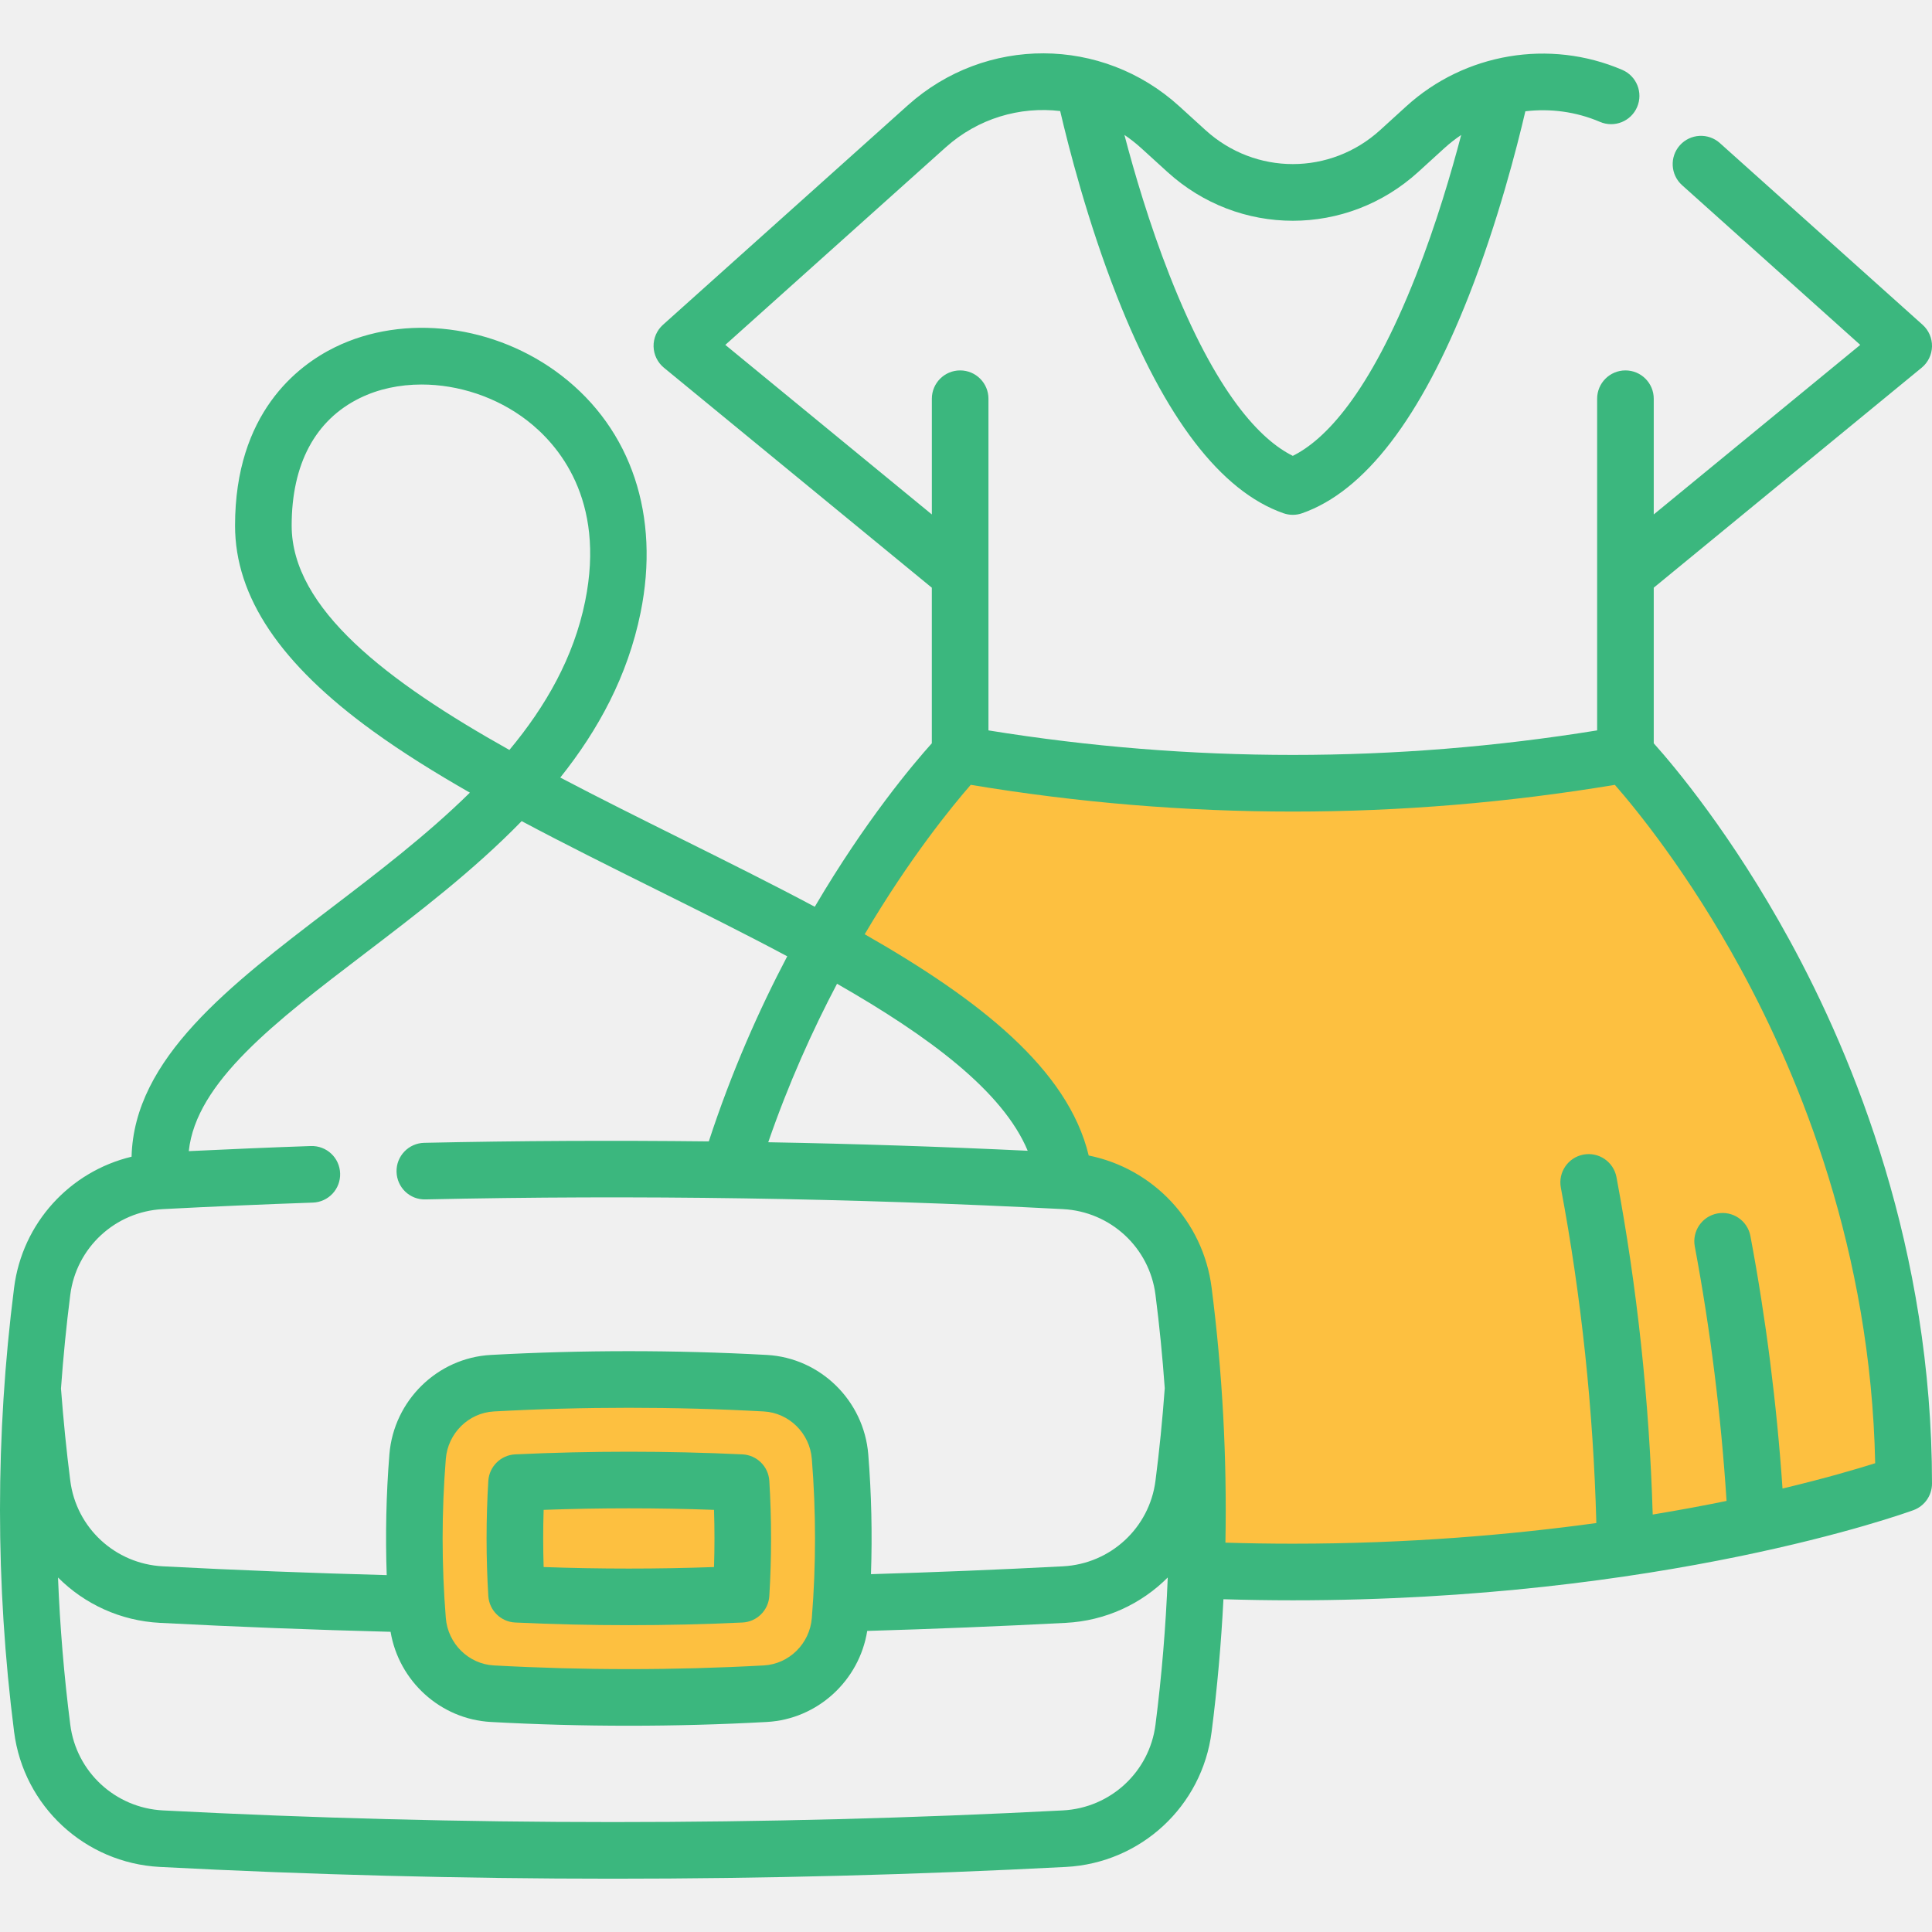
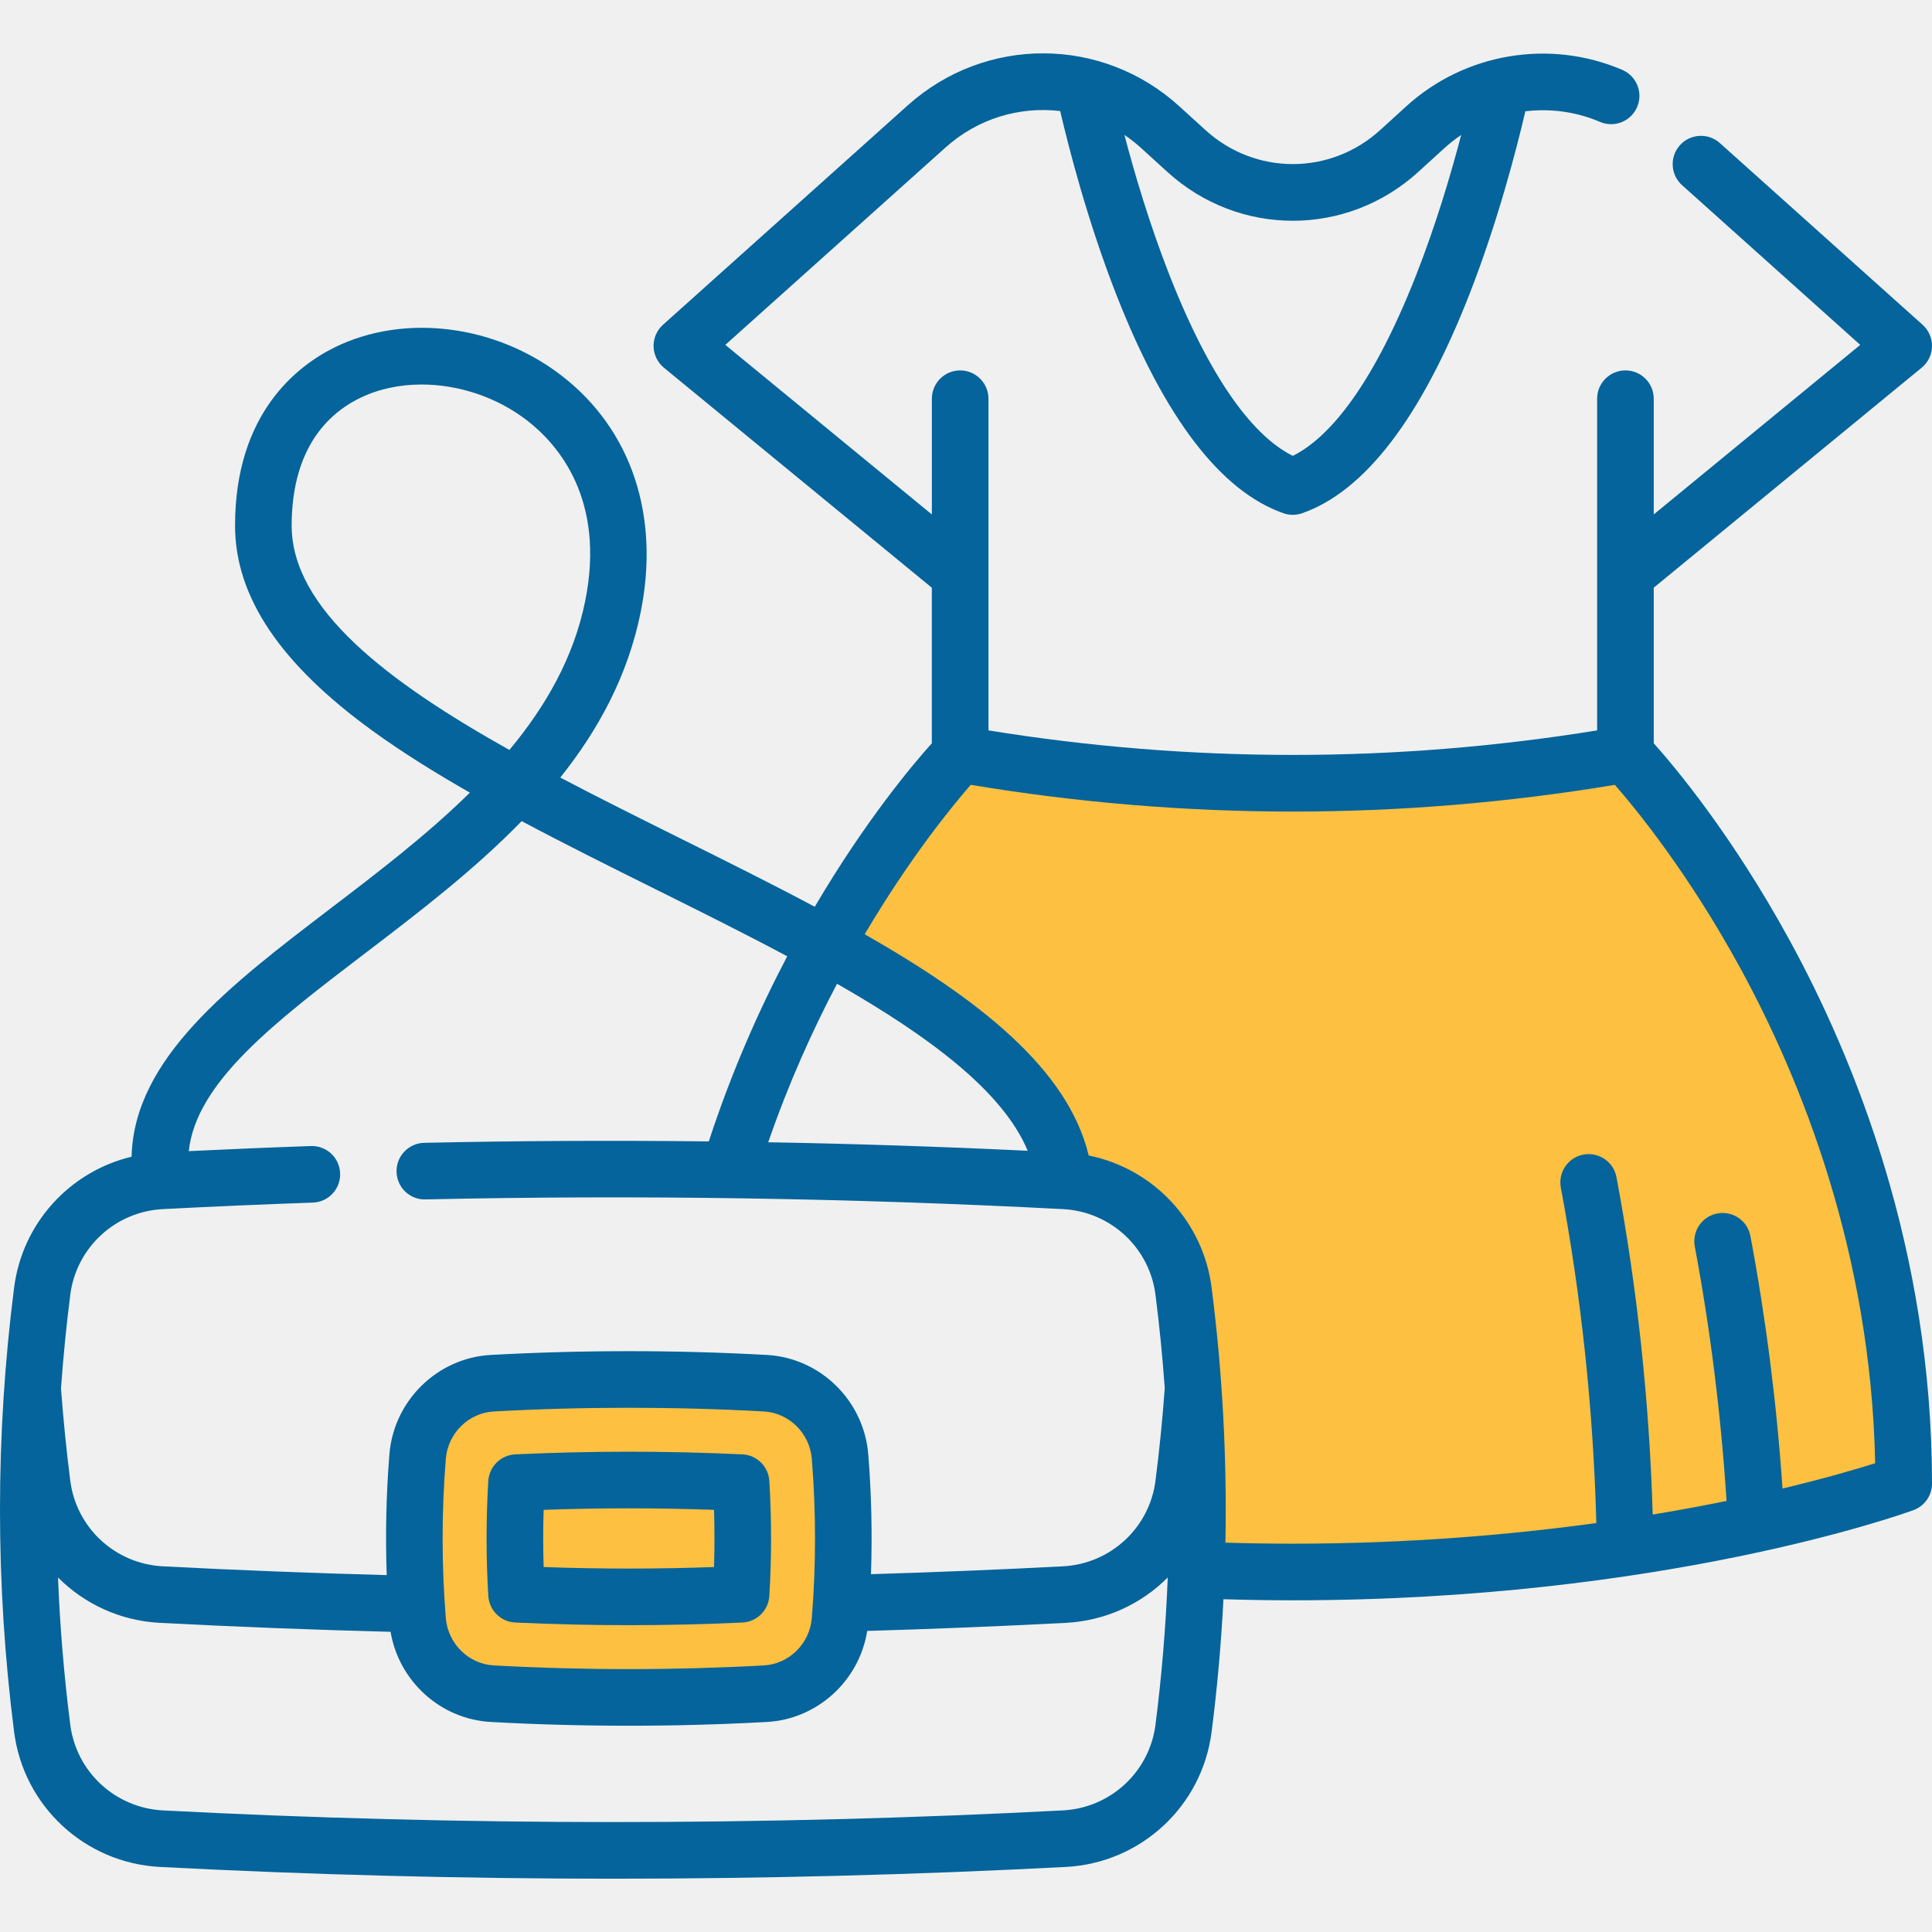
<svg xmlns="http://www.w3.org/2000/svg" width="80" height="80" viewBox="0 0 80 80" fill="none">
  <g clip-path="url(#clip0)">
    <path d="M22.5 57C20.1 56.6 18.833 57.5 18.5 58L18 58.5C17.5 59.167 16.5 60.6 16.5 61V64C16.5 64.5 16.5 66 17 67C17.5 68 17.5 68.5 18 69C18.5 69.5 19 70 19.5 70C20 70 22.5 70.5 23 70.5H28.5C30 70.5 30.5 70 31.5 70C32.5 70 33.5 69.5 33.5 69C33.5 68.5 34 68 34.5 67.5C35 67 34.5 66 35 65.175C35.5 64.351 35 64 35 63.5V61C35 60.5 34.5 60 34.5 59.5C34.5 59 33.5 58.5 33 58C32.6 57.6 31.5 57.167 31 57C29.167 57.167 24.9 57.4 22.5 57Z" fill="#FDC040" />
    <path d="M67 31C59.8 33.8 46 32.167 40 31L38.5 32L36 36L34.5 39.5C36.1 39.9 40.833 44 43 46L44.5 49C48.1 49.4 49 52.5 49 54L49.5 64.5C56.3 66.5 72 63.333 79 61.5C79.4 60.7 77.833 52.167 77 48C75 42 69.5 34.167 67 31Z" fill="#FDC040" />
-     <path d="M74.095 38.918C71.707 34.553 69.333 31.733 68.478 30.778V24.335L79.572 15.226C79.836 15.009 79.992 14.688 80 14.346C80.007 14.004 79.865 13.676 79.61 13.448L71.216 5.924C70.734 5.492 69.993 5.533 69.561 6.014C69.129 6.496 69.17 7.237 69.652 7.669L77.029 14.281L68.478 21.302V16.51C68.478 15.863 67.954 15.338 67.306 15.338C66.659 15.338 66.134 15.863 66.134 16.51L66.134 30.244C57.766 31.599 49.297 31.598 40.93 30.244V16.51C40.93 15.863 40.405 15.338 39.758 15.338C39.11 15.338 38.586 15.863 38.586 16.51V21.303L30.034 14.281L39.157 6.103C40.499 4.9 42.232 4.4 43.9 4.598C44.244 6.073 45.032 9.168 46.244 12.251C48.234 17.317 50.556 20.345 53.144 21.252C53.27 21.296 53.401 21.318 53.532 21.318C53.662 21.318 53.794 21.296 53.919 21.252C56.507 20.345 58.829 17.317 60.82 12.251C62.029 9.174 62.817 6.087 63.162 4.608C64.194 4.485 65.26 4.623 66.252 5.047C66.847 5.302 67.536 5.026 67.79 4.431C68.045 3.836 67.769 3.148 67.174 2.893C64.164 1.604 60.654 2.196 58.232 4.401L57.151 5.385C55.087 7.264 51.977 7.264 49.914 5.385L48.833 4.401C45.639 1.494 40.807 1.476 37.592 4.359L27.453 13.448C27.198 13.676 27.056 14.004 27.063 14.346C27.071 14.688 27.227 15.009 27.491 15.226L38.585 24.336V30.777C37.817 31.632 35.843 33.967 33.738 37.547C31.956 36.598 30.071 35.66 28.162 34.711C26.493 33.881 24.813 33.045 23.2 32.197C24.776 30.223 25.992 27.988 26.525 25.368C27.34 21.364 26.148 17.788 23.257 15.556C20.516 13.44 16.741 12.968 13.863 14.382C12.32 15.14 9.733 17.107 9.733 21.764C9.733 24.712 11.605 27.498 15.456 30.283C16.661 31.155 18.015 31.998 19.457 32.822C17.67 34.58 15.619 36.144 13.681 37.622C9.509 40.804 5.551 43.826 5.448 47.897C2.896 48.508 0.927 50.637 0.584 53.318C-0.195 59.421 -0.195 65.61 0.584 71.714C0.978 74.791 3.516 77.143 6.62 77.306C12.844 77.63 19.111 77.793 25.378 77.793C31.645 77.793 37.913 77.63 44.136 77.306C47.241 77.143 49.778 74.791 50.17 71.714C50.404 69.889 50.566 68.056 50.66 66.221C51.613 66.249 52.575 66.265 53.532 66.265C68.831 66.265 78.812 62.685 79.23 62.533C79.692 62.364 80 61.924 80 61.432C80 51.744 76.789 43.841 74.095 38.918ZM48.336 7.117C51.297 9.816 55.766 9.816 58.729 7.118L59.81 6.133C60.03 5.933 60.262 5.752 60.505 5.589C60.097 7.142 59.473 9.271 58.639 11.393C56.685 16.364 54.841 18.227 53.532 18.876C52.223 18.227 50.379 16.364 48.426 11.393C47.592 9.27 46.967 7.14 46.56 5.587C46.801 5.75 47.034 5.932 47.255 6.133L48.336 7.117ZM12.077 21.763C12.077 19.216 13.052 17.391 14.897 16.485C15.669 16.105 16.55 15.922 17.458 15.922C18.974 15.922 20.563 16.436 21.825 17.41C23.093 18.389 25.091 20.663 24.229 24.9C23.757 27.222 22.601 29.243 21.093 31.054C16.028 28.216 12.077 25.203 12.077 21.763ZM6.742 50.067C8.831 49.958 10.921 49.868 12.954 49.797C13.601 49.775 14.107 49.233 14.084 48.586C14.062 47.938 13.523 47.434 12.872 47.455C11.215 47.512 9.519 47.584 7.817 47.666C8.119 44.814 11.383 42.322 15.103 39.485C17.288 37.819 19.607 36.05 21.601 34.001C23.397 34.958 25.272 35.891 27.119 36.809C28.967 37.728 30.831 38.655 32.598 39.598C31.437 41.804 30.295 44.371 29.35 47.263C25.408 47.219 21.472 47.236 17.566 47.322C16.919 47.336 16.405 47.872 16.42 48.519C16.434 49.166 16.967 49.684 17.617 49.665C26.353 49.473 35.235 49.608 44.014 50.067C45.986 50.169 47.597 51.66 47.846 53.614C48.011 54.9 48.137 56.19 48.23 57.483C48.135 58.78 48.007 60.067 47.846 61.313C47.597 63.265 45.986 64.756 44.013 64.858C41.359 64.997 38.693 65.105 36.065 65.183C36.122 63.529 36.085 61.867 35.953 60.221C35.773 57.996 33.968 56.226 31.753 56.105C27.961 55.897 24.115 55.897 20.324 56.105C18.109 56.226 16.304 57.996 16.124 60.221C15.991 61.879 15.955 63.554 16.013 65.222C12.927 65.139 9.815 65.019 6.742 64.858C4.77 64.756 3.158 63.265 2.91 61.312C2.752 60.081 2.624 58.798 2.525 57.497C2.618 56.2 2.745 54.905 2.91 53.614C3.159 51.661 4.771 50.169 6.742 50.067ZM34.66 40.735C38.457 42.907 41.525 45.18 42.555 47.651C38.982 47.48 35.396 47.362 31.811 47.298C32.656 44.851 33.65 42.652 34.66 40.735ZM33.616 66.998C33.531 68.06 32.674 68.905 31.625 68.962C31.625 68.962 31.625 68.962 31.625 68.962C27.918 69.165 24.159 69.165 20.452 68.962C19.402 68.905 18.546 68.06 18.46 66.998C18.284 64.812 18.284 62.595 18.46 60.41C18.546 59.347 19.402 58.502 20.452 58.445C22.305 58.343 24.172 58.293 26.038 58.293C27.905 58.293 29.771 58.343 31.625 58.445C32.674 58.502 33.531 59.347 33.616 60.41C33.792 62.595 33.792 64.812 33.616 66.998ZM44.014 74.965C31.648 75.609 19.108 75.609 6.743 74.965C4.772 74.861 3.159 73.369 2.91 71.416C2.651 69.392 2.483 67.358 2.402 65.321C3.494 66.415 4.978 67.114 6.62 67.199C9.786 67.365 12.994 67.488 16.173 67.57C16.516 69.612 18.238 71.189 20.324 71.303C22.22 71.407 24.129 71.459 26.038 71.459C27.948 71.459 29.857 71.407 31.753 71.303C33.851 71.188 35.581 69.593 35.91 67.533C38.628 67.453 41.388 67.342 44.134 67.199C45.778 67.114 47.263 66.415 48.354 65.32C48.273 67.358 48.105 69.392 47.846 71.417C47.597 73.369 45.986 74.861 44.014 74.965ZM73.81 61.637C73.569 58.114 73.123 54.603 72.481 51.182C72.362 50.546 71.75 50.128 71.113 50.247C70.477 50.366 70.058 50.979 70.178 51.615C70.824 55.06 71.264 58.6 71.493 62.15C70.591 62.335 69.568 62.527 68.435 62.714C68.294 58.001 67.791 53.308 66.935 48.745C66.815 48.108 66.203 47.69 65.567 47.809C64.931 47.928 64.512 48.54 64.631 49.176C65.482 53.712 65.975 58.38 66.101 63.066C62.607 63.546 58.34 63.921 53.532 63.921C52.602 63.921 51.668 63.906 50.742 63.878C50.808 60.351 50.618 56.82 50.17 53.318C49.819 50.558 47.743 48.384 45.081 47.847C44.221 44.266 40.544 41.389 35.805 38.685C37.678 35.514 39.431 33.376 40.196 32.498C44.622 33.235 49.077 33.605 53.532 33.605C57.987 33.605 62.442 33.235 66.868 32.499C67.747 33.504 69.924 36.163 72.077 40.114C74.543 44.64 77.469 51.814 77.647 60.589C76.885 60.83 75.578 61.215 73.81 61.637Z" fill="#3BB77E" />
-     <path d="M30.741 60.222C29.176 60.149 27.593 60.112 26.038 60.112C24.483 60.112 22.901 60.149 21.335 60.222C20.738 60.25 20.257 60.724 20.22 61.322C20.124 62.902 20.124 64.505 20.22 66.085C20.257 66.683 20.738 67.157 21.335 67.185C22.899 67.258 24.482 67.295 26.038 67.295C27.595 67.295 29.177 67.258 30.741 67.185C31.339 67.157 31.82 66.683 31.856 66.085C31.952 64.505 31.952 62.902 31.856 61.322C31.82 60.724 31.339 60.25 30.741 60.222ZM29.566 64.888C27.21 64.972 24.866 64.972 22.511 64.888C22.486 64.1 22.486 63.308 22.511 62.52C24.868 62.435 27.209 62.435 29.566 62.52C29.591 63.308 29.591 64.1 29.566 64.888Z" fill="#3BB77E" />
+     <path d="M74.095 38.918C71.707 34.553 69.333 31.733 68.478 30.778V24.335L79.572 15.226C79.836 15.009 79.992 14.688 80 14.346C80.007 14.004 79.865 13.676 79.61 13.448L71.216 5.924C70.734 5.492 69.993 5.533 69.561 6.014C69.129 6.496 69.17 7.237 69.652 7.669L77.029 14.281L68.478 21.302V16.51C68.478 15.863 67.954 15.338 67.306 15.338C66.659 15.338 66.134 15.863 66.134 16.51L66.134 30.244C57.766 31.599 49.297 31.598 40.93 30.244V16.51C40.93 15.863 40.405 15.338 39.758 15.338C39.11 15.338 38.586 15.863 38.586 16.51V21.303L30.034 14.281L39.157 6.103C40.499 4.9 42.232 4.4 43.9 4.598C44.244 6.073 45.032 9.168 46.244 12.251C48.234 17.317 50.556 20.345 53.144 21.252C53.27 21.296 53.401 21.318 53.532 21.318C53.662 21.318 53.794 21.296 53.919 21.252C56.507 20.345 58.829 17.317 60.82 12.251C62.029 9.174 62.817 6.087 63.162 4.608C64.194 4.485 65.26 4.623 66.252 5.047C66.847 5.302 67.536 5.026 67.79 4.431C68.045 3.836 67.769 3.148 67.174 2.893C64.164 1.604 60.654 2.196 58.232 4.401L57.151 5.385C55.087 7.264 51.977 7.264 49.914 5.385L48.833 4.401C45.639 1.494 40.807 1.476 37.592 4.359L27.453 13.448C27.198 13.676 27.056 14.004 27.063 14.346C27.071 14.688 27.227 15.009 27.491 15.226L38.585 24.336V30.777C37.817 31.632 35.843 33.967 33.738 37.547C31.956 36.598 30.071 35.66 28.162 34.711C26.493 33.881 24.813 33.045 23.2 32.197C24.776 30.223 25.992 27.988 26.525 25.368C27.34 21.364 26.148 17.788 23.257 15.556C20.516 13.44 16.741 12.968 13.863 14.382C12.32 15.14 9.733 17.107 9.733 21.764C9.733 24.712 11.605 27.498 15.456 30.283C16.661 31.155 18.015 31.998 19.457 32.822C17.67 34.58 15.619 36.144 13.681 37.622C9.509 40.804 5.551 43.826 5.448 47.897C2.896 48.508 0.927 50.637 0.584 53.318C-0.195 59.421 -0.195 65.61 0.584 71.714C0.978 74.791 3.516 77.143 6.62 77.306C12.844 77.63 19.111 77.793 25.378 77.793C31.645 77.793 37.913 77.63 44.136 77.306C47.241 77.143 49.778 74.791 50.17 71.714C50.404 69.889 50.566 68.056 50.66 66.221C51.613 66.249 52.575 66.265 53.532 66.265C68.831 66.265 78.812 62.685 79.23 62.533C79.692 62.364 80 61.924 80 61.432C80 51.744 76.789 43.841 74.095 38.918ZM48.336 7.117C51.297 9.816 55.766 9.816 58.729 7.118L59.81 6.133C60.03 5.933 60.262 5.752 60.505 5.589C60.097 7.142 59.473 9.271 58.639 11.393C56.685 16.364 54.841 18.227 53.532 18.876C52.223 18.227 50.379 16.364 48.426 11.393C47.592 9.27 46.967 7.14 46.56 5.587C46.801 5.75 47.034 5.932 47.255 6.133L48.336 7.117ZM12.077 21.763C12.077 19.216 13.052 17.391 14.897 16.485C15.669 16.105 16.55 15.922 17.458 15.922C18.974 15.922 20.563 16.436 21.825 17.41C23.093 18.389 25.091 20.663 24.229 24.9C23.757 27.222 22.601 29.243 21.093 31.054C16.028 28.216 12.077 25.203 12.077 21.763ZM6.742 50.067C8.831 49.958 10.921 49.868 12.954 49.797C13.601 49.775 14.107 49.233 14.084 48.586C14.062 47.938 13.523 47.434 12.872 47.455C11.215 47.512 9.519 47.584 7.817 47.666C8.119 44.814 11.383 42.322 15.103 39.485C17.288 37.819 19.607 36.05 21.601 34.001C23.397 34.958 25.272 35.891 27.119 36.809C28.967 37.728 30.831 38.655 32.598 39.598C31.437 41.804 30.295 44.371 29.35 47.263C25.408 47.219 21.472 47.236 17.566 47.322C16.919 47.336 16.405 47.872 16.42 48.519C16.434 49.166 16.967 49.684 17.617 49.665C26.353 49.473 35.235 49.608 44.014 50.067C45.986 50.169 47.597 51.66 47.846 53.614C48.011 54.9 48.137 56.19 48.23 57.483C48.135 58.78 48.007 60.067 47.846 61.313C47.597 63.265 45.986 64.756 44.013 64.858C41.359 64.997 38.693 65.105 36.065 65.183C36.122 63.529 36.085 61.867 35.953 60.221C35.773 57.996 33.968 56.226 31.753 56.105C27.961 55.897 24.115 55.897 20.324 56.105C18.109 56.226 16.304 57.996 16.124 60.221C15.991 61.879 15.955 63.554 16.013 65.222C12.927 65.139 9.815 65.019 6.742 64.858C4.77 64.756 3.158 63.265 2.91 61.312C2.752 60.081 2.624 58.798 2.525 57.497C2.618 56.2 2.745 54.905 2.91 53.614C3.159 51.661 4.771 50.169 6.742 50.067ZM34.66 40.735C38.457 42.907 41.525 45.18 42.555 47.651C38.982 47.48 35.396 47.362 31.811 47.298C32.656 44.851 33.65 42.652 34.66 40.735ZM33.616 66.998C33.531 68.06 32.674 68.905 31.625 68.962C31.625 68.962 31.625 68.962 31.625 68.962C27.918 69.165 24.159 69.165 20.452 68.962C19.402 68.905 18.546 68.06 18.46 66.998C18.284 64.812 18.284 62.595 18.46 60.41C18.546 59.347 19.402 58.502 20.452 58.445C22.305 58.343 24.172 58.293 26.038 58.293C27.905 58.293 29.771 58.343 31.625 58.445C32.674 58.502 33.531 59.347 33.616 60.41C33.792 62.595 33.792 64.812 33.616 66.998ZM44.014 74.965C31.648 75.609 19.108 75.609 6.743 74.965C4.772 74.861 3.159 73.369 2.91 71.416C2.651 69.392 2.483 67.358 2.402 65.321C3.494 66.415 4.978 67.114 6.62 67.199C9.786 67.365 12.994 67.488 16.173 67.57C16.516 69.612 18.238 71.189 20.324 71.303C22.22 71.407 24.129 71.459 26.038 71.459C27.948 71.459 29.857 71.407 31.753 71.303C33.851 71.188 35.581 69.593 35.91 67.533C38.628 67.453 41.388 67.342 44.134 67.199C45.778 67.114 47.263 66.415 48.354 65.32C48.273 67.358 48.105 69.392 47.846 71.417C47.597 73.369 45.986 74.861 44.014 74.965ZM73.81 61.637C73.569 58.114 73.123 54.603 72.481 51.182C72.362 50.546 71.75 50.128 71.113 50.247C70.477 50.366 70.058 50.979 70.178 51.615C70.824 55.06 71.264 58.6 71.493 62.15C70.591 62.335 69.568 62.527 68.435 62.714C68.294 58.001 67.791 53.308 66.935 48.745C66.815 48.108 66.203 47.69 65.567 47.809C64.931 47.928 64.512 48.54 64.631 49.176C65.482 53.712 65.975 58.38 66.101 63.066C62.607 63.546 58.34 63.921 53.532 63.921C52.602 63.921 51.668 63.906 50.742 63.878C50.808 60.351 50.618 56.82 50.17 53.318C49.819 50.558 47.743 48.384 45.081 47.847C44.221 44.266 40.544 41.389 35.805 38.685C37.678 35.514 39.431 33.376 40.196 32.498C44.622 33.235 49.077 33.605 53.532 33.605C57.987 33.605 62.442 33.235 66.868 32.499C67.747 33.504 69.924 36.163 72.077 40.114C74.543 44.64 77.469 51.814 77.647 60.589C76.885 60.83 75.578 61.215 73.81 61.637Z" fill="#04649b" />
+     <path d="M30.741 60.222C29.176 60.149 27.593 60.112 26.038 60.112C24.483 60.112 22.901 60.149 21.335 60.222C20.738 60.25 20.257 60.724 20.22 61.322C20.124 62.902 20.124 64.505 20.22 66.085C20.257 66.683 20.738 67.157 21.335 67.185C22.899 67.258 24.482 67.295 26.038 67.295C27.595 67.295 29.177 67.258 30.741 67.185C31.339 67.157 31.82 66.683 31.856 66.085C31.952 64.505 31.952 62.902 31.856 61.322C31.82 60.724 31.339 60.25 30.741 60.222ZM29.566 64.888C27.21 64.972 24.866 64.972 22.511 64.888C22.486 64.1 22.486 63.308 22.511 62.52C24.868 62.435 27.209 62.435 29.566 62.52C29.591 63.308 29.591 64.1 29.566 64.888Z" fill="#04649b" />
  </g>
  <defs>
    <clipPath id="clip0">
      <rect width="80" height="80" fill="white" />
    </clipPath>
  </defs>
</svg>
